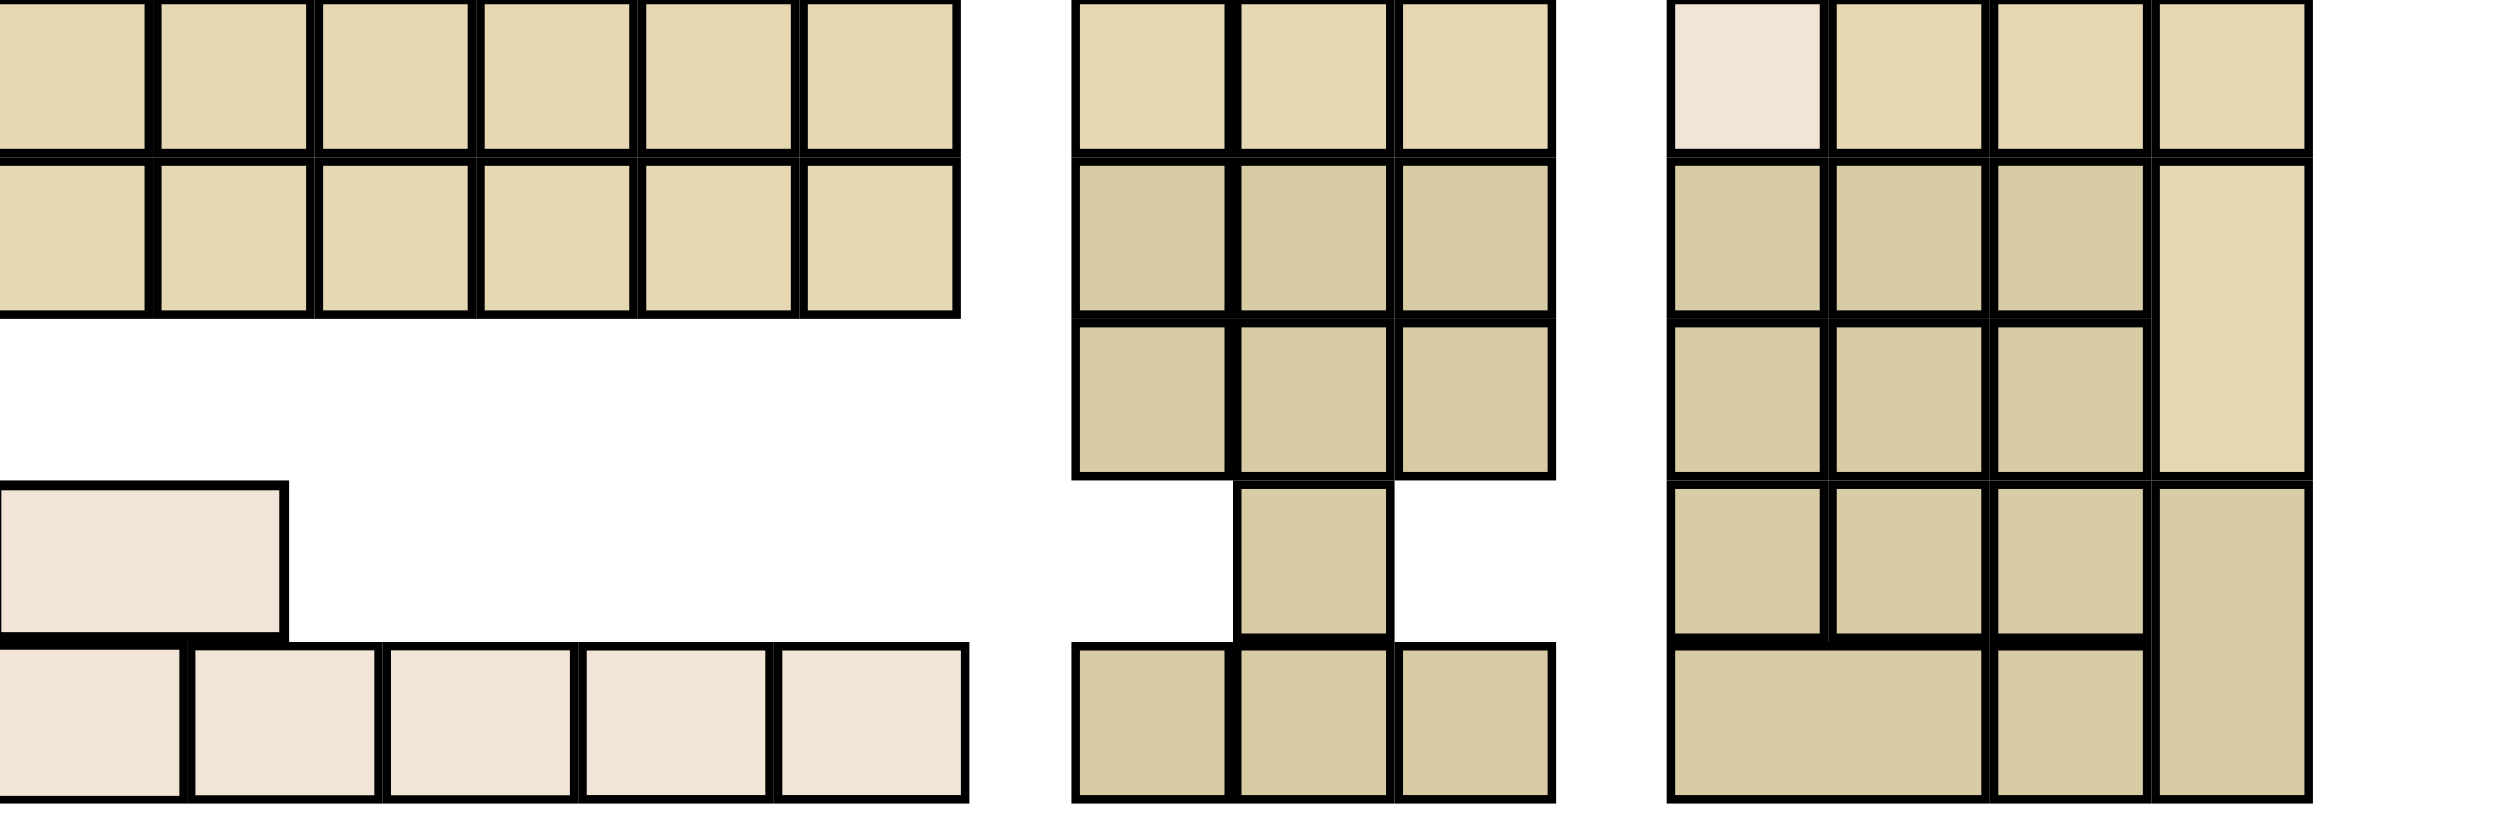
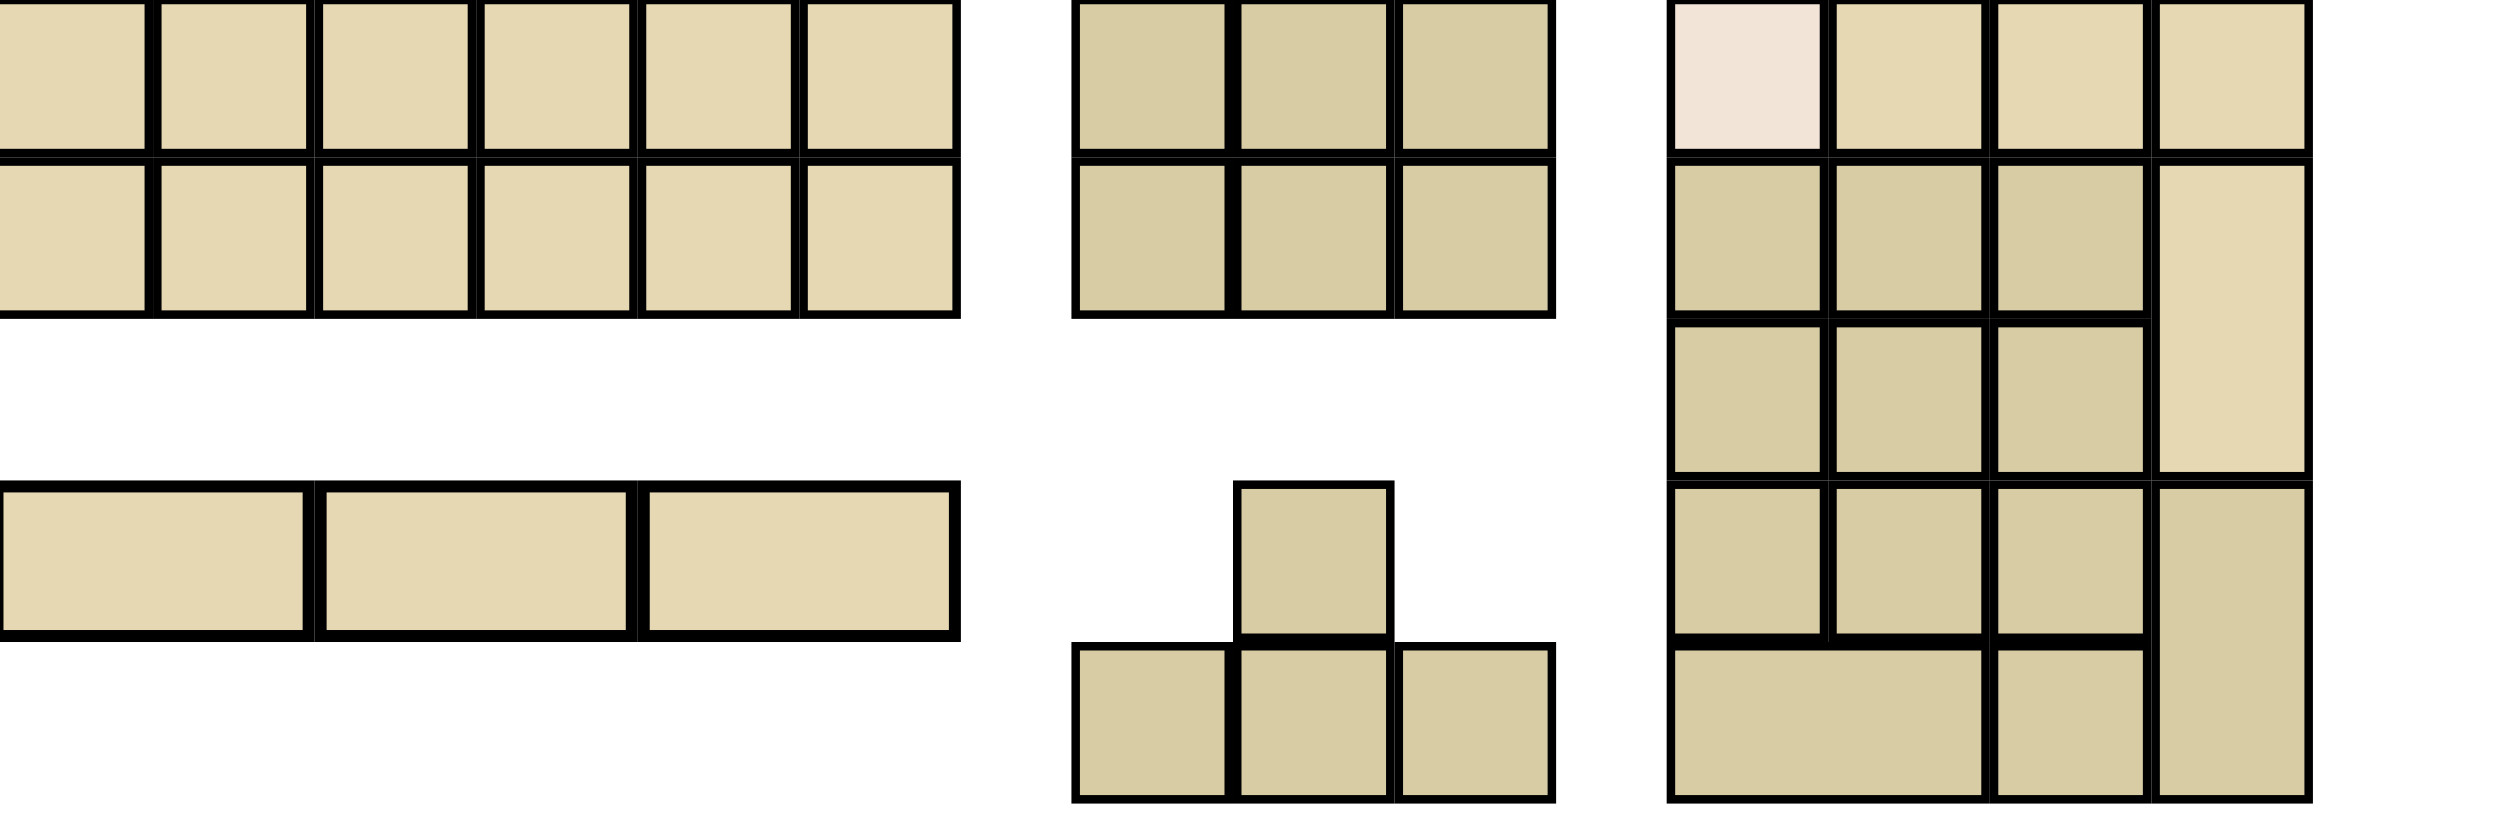
<svg xmlns="http://www.w3.org/2000/svg" height="98" id="svg2" version="1" width="294">
  <defs id="defs41" />
  <rect height="18" id="KPDL" style="fill:#d8cca5;stroke:#000000" width="18" x="234.5" y="76" />
  <rect height="18" id="NMLK" style="fill:#f2e5d8;stroke:#000000" width="18" x="196.5" y="0" />
  <rect height="37" id="KPEN" style="fill:#d8cca5;stroke:#000000" width="18" x="253.5" y="57" />
  <rect height="18" id="KP0" style="fill:#d8cca5;stroke:#000000" width="37" x="196.5" y="76" />
  <rect height="18" id="KP1" style="fill:#d8cca5;stroke:#000000" width="18" x="196.5" y="57" />
  <rect height="18" id="KP2" style="fill:#d8cca5;stroke:#000000" width="18" x="215.5" y="57" />
  <rect height="18" id="KP3" style="fill:#d8cca5;stroke:#000000" width="18" x="234.5" y="57" />
  <rect height="18" id="KP4" style="fill:#d8cca5;stroke:#000000" width="18" x="196.5" y="38" />
  <rect height="18" id="KP5" style="fill:#d8cca5;stroke:#000000" width="18" x="215.5" y="38" />
  <rect height="18" id="KP6" style="fill:#d8cca5;stroke:#000000" width="18" x="234.5" y="38" />
  <rect height="18" id="KP7" style="fill:#d8cca5;stroke:#000000" width="18" x="196.5" y="19" />
  <rect height="18" id="KP8" style="fill:#d8cca5;stroke:#000000" width="18" x="215.5" y="19" />
  <rect height="18" id="KP9" style="fill:#d8cca5;stroke:#000000" width="18" x="234.5" y="19" />
  <rect height="18" id="KPSU" style="fill:#e5d8b2;stroke:#000000" width="18" x="253.5" y="0" />
  <rect height="18" id="KPDV" style="fill:#e5d8b2;stroke:#000000" width="18" x="215.5" y="0" />
  <rect height="37" id="KPAD" style="fill:#e5d8b2;stroke:#000000" width="18" x="253.5" y="19" />
  <rect height="18" id="KPMU" style="fill:#e5d8b2;stroke:#000000" width="18" x="234.5" y="0" />
  <rect height="18" id="LEFT" style="fill:#d8cca5;stroke:#000000" width="18" x="126.5" y="76" />
  <rect height="18" id="RGHT" style="fill:#d8cca5;stroke:#000000" width="18" x="164.5" y="76" />
  <rect height="18" id="UP" style="fill:#d8cca5;stroke:#000000" width="18" x="145.5" y="57" />
  <rect height="18" id="DOWN" style="fill:#d8cca5;stroke:#000000" width="18" x="145.5" y="76" />
-   <rect height="18" id="INS" style="fill:#d8cca5;stroke:#000000" width="18" x="126.5" y="19" />
-   <rect height="18" id="DELE" style="fill:#d8cca5;stroke:#000000" width="18" x="126.5" y="38" />
-   <rect height="18" id="HOME" style="fill:#d8cca5;stroke:#000000" width="18" x="145.5" y="19" />
-   <rect height="18" id="END" style="fill:#d8cca5;stroke:#000000" width="18" x="145.5" y="38" />
-   <rect height="18" id="PGUP" style="fill:#d8cca5;stroke:#000000" width="18" x="164.5" y="19" />
-   <rect height="18" id="PGDN" style="fill:#d8cca5;stroke:#000000" width="18" x="164.5" y="38" />
-   <rect height="18" id="Pause" style="fill:#e5d8b2;fill-opacity:1;stroke:#000000" width="18" x="164.5" y="0" />
-   <rect height="18" id="Prnt" style="fill:#e5d8b2;fill-opacity:1;stroke:#000000" width="18" x="126.5" y="0" />
-   <rect height="18" id="Scroll" style="fill:#e5d8b2;fill-opacity:1;stroke:#000000" width="18" x="145.5" y="0" />
+   <rect height="18" id="INS" style="fill:#d8cca5;stroke:#000000" width="18" x="126.5" y="0" />
+   <rect height="18" id="DELE" style="fill:#d8cca5;stroke:#000000" width="18" x="126.5" y="19" />
+   <rect height="18" id="HOME" style="fill:#d8cca5;stroke:#000000" width="18" x="145.5" y="0" />
+   <rect height="18" id="END" style="fill:#d8cca5;stroke:#000000" width="18" x="145.5" y="19" />
+   <rect height="18" id="PGUP" style="fill:#d8cca5;stroke:#000000" width="18" x="164.5" y="0" />
+   <rect height="18" id="PGDN" style="fill:#d8cca5;stroke:#000000" width="18" x="164.5" y="19" />
+   <rect height="17.591" id="Pause" style="fill:#e5d8b2;fill-opacity:1;stroke:#000000;stroke-width:1.409" width="36.591" x="75.705" y="57.205" />
+   <rect height="17.591" id="Prnt" style="fill:#e5d8b2;fill-opacity:1;stroke:#000000;stroke-width:1.409" width="36.591" x="-0.295" y="57.205" />
+   <rect height="17.591" id="Scroll" style="fill:#e5d8b2;fill-opacity:1;stroke:#000000;stroke-width:1.409" width="36.591" x="37.705" y="57.205" />
  <rect height="18" id="F10" style="fill:#e5d8b2;fill-opacity:1;stroke:#000000" width="18" x="56.5" y="19" />
  <rect height="18" id="F5" style="fill:#e5d8b2;fill-opacity:1;stroke:#000000" width="18" x="75.5" y="0" />
  <rect height="18" id="F6" style="fill:#e5d8b2;fill-opacity:1;stroke:#000000" width="18" x="94.5" y="0" />
  <rect height="18" id="F11" style="fill:#e5d8b2;fill-opacity:1;stroke:#000000" width="18" x="75.5" y="19" />
  <rect height="18" id="F7" style="fill:#e5d8b2;fill-opacity:1;stroke:#000000" width="18" x="-0.5" y="19" />
  <rect height="18" id="F8" style="fill:#e5d8b2;fill-opacity:1;stroke:#000000" width="18" x="18.5" y="19" />
  <rect height="18" id="F9" style="fill:#e5d8b2;fill-opacity:1;stroke:#000000" width="18" x="37.5" y="19" />
  <rect height="18" id="F1" style="fill:#e5d8b2;fill-opacity:1;stroke:#000000" width="18" x="-0.5" y="-3.8146973e-06" />
  <rect height="18" id="F2" style="fill:#e5d8b2;fill-opacity:1;stroke:#000000" width="18" x="18.5" y="-3.8146973e-06" />
  <rect height="18" id="F3" style="fill:#e5d8b2;fill-opacity:1;stroke:#000000" width="18" x="37.5" y="-3.8146973e-06" />
  <rect height="18" id="F4" style="fill:#e5d8b2;fill-opacity:1;stroke:#000000" width="18" x="56.5" y="0" />
  <rect height="18" id="F12" style="fill:#e5d8b2;fill-opacity:1;stroke:#000000" width="18" x="94.5" y="19" />
-   <rect height="17.842" id="LFSHL2" style="fill:#f2e5d8;stroke:#000000;stroke-width:1.158" width="33.842" x="-0.421" y="57.079" />
-   <rect height="18.093" id="LCTLL2" style="fill:#f2e5d8;stroke:#000000;stroke-width:0.907" width="22.093" x="-0.547" y="75.953" />
-   <rect height="18.021" id="LWINL2" style="fill:#f2e5d8;stroke:#000000;stroke-width:0.979" width="22.021" x="22.49" y="75.99" />
-   <rect height="18.021" id="LALTL2" style="fill:#f2e5d8;stroke:#000000;stroke-width:0.979" width="22.021" x="45.49" y="75.99" />
-   <rect height="18" id="RALTL2" style="fill:#f2e5d8;stroke:#000000;stroke-width:1" width="22" x="68.5" y="76" />
-   <rect height="18" id="MENU" style="fill:#f2e5d8;stroke:#000000;stroke-width:1" width="22" x="91.5" y="76" />
</svg>
